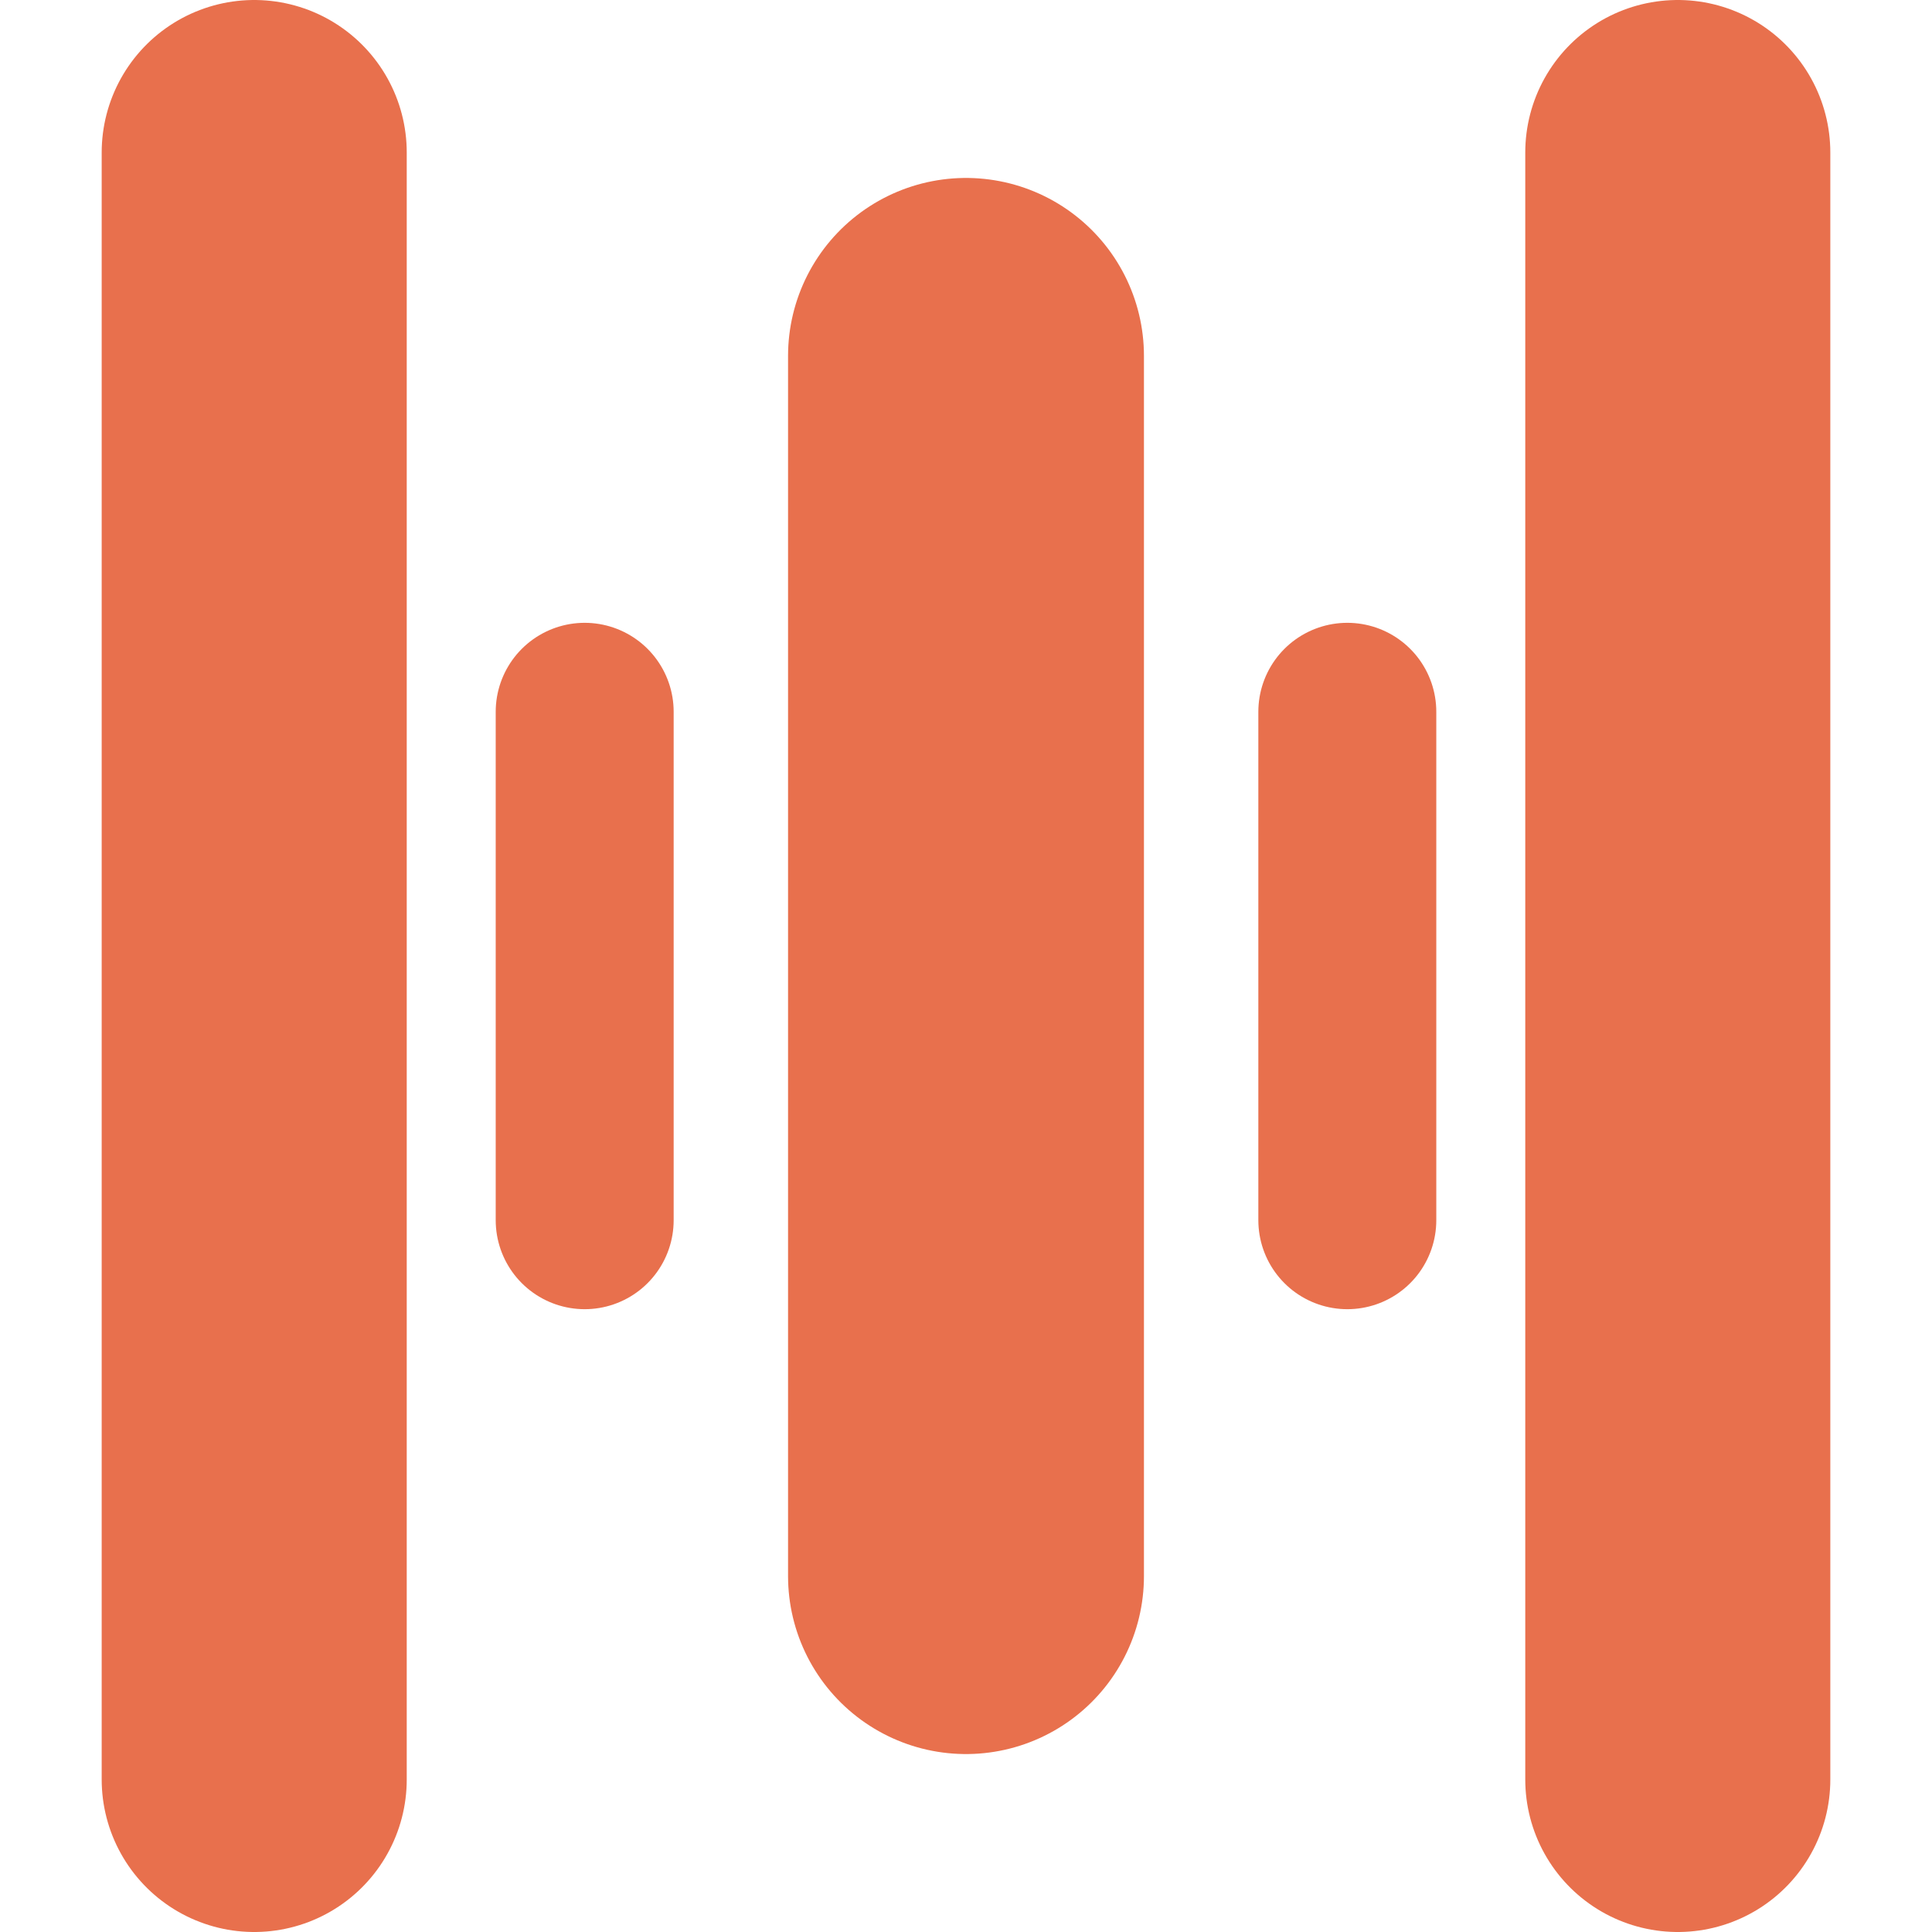
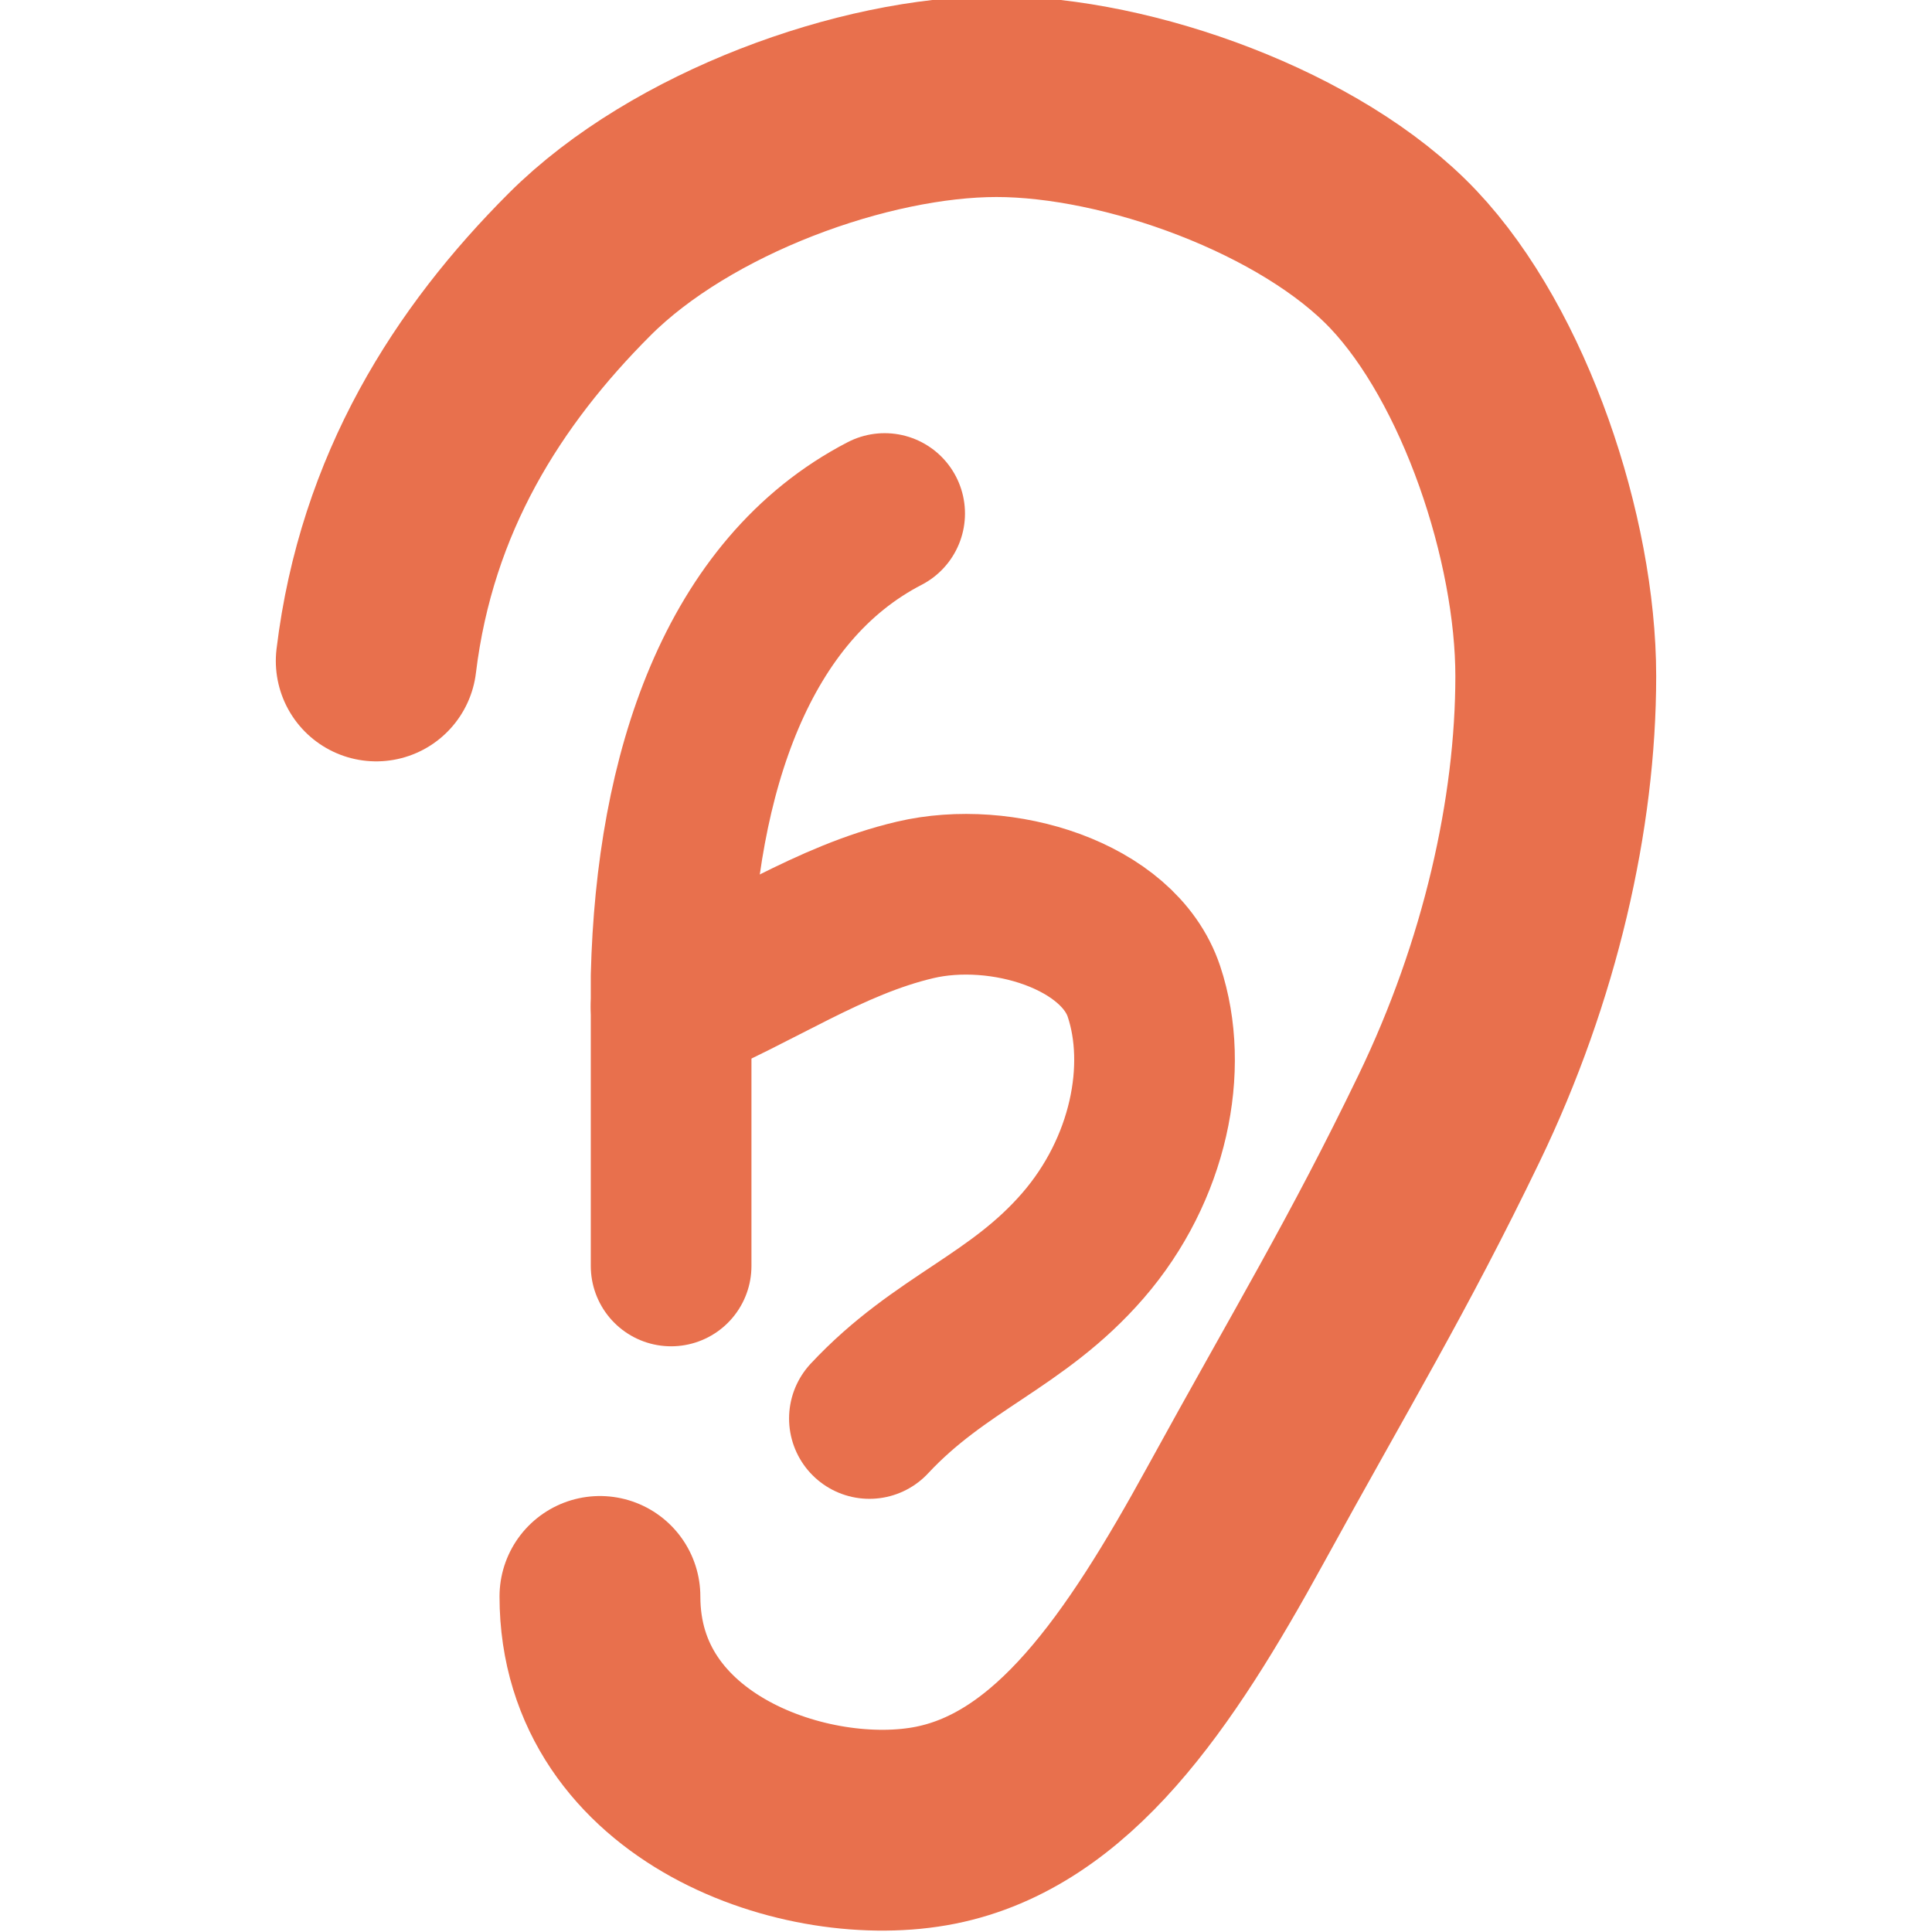
<svg xmlns="http://www.w3.org/2000/svg" width="48" height="48" viewBox="5 5 38 38">
-   <g transform="translate(0 0)" fill="none" stroke="#E8704D" stroke-linecap="round">
-     <path d="M10 8V40M38 8V40" stroke-width="6" />
-     <path d="M24 12V36" stroke-width="7" />
-     <path d="M16.5 19V29M31.5 19V29" stroke-width="3.5" />
+   <g transform="translate(0 0)" fill="none" stroke="#E8704D" stroke-linecap="round" stroke-linejoin="round">
+     <path d="M12.4 18C12.8 14.7 14.4 12.2 16.4 10.2C18.4 8.2 22.0 6.9 24.6 6.9C27.2 6.9 30.8 8.2 32.6 10.1C34.4 12.0 35.6 15.6 35.6 18.3C35.6 21.0 34.9 24.1 33.5 27C32.1 29.9 31.0 31.7 29.3 34.8C27.6 37.9 25.9 40.4 23.4 40.9C20.9 41.4 16.8 40.0 16.8 36.4" stroke-width="3.95" />
+     <path d="M22.4 15.1C19.5 16.6 18.3 20.2 18.2 24.2V29.9" stroke-width="3.16" />
+     <path d="M18.2 24.8C19.9 24.1 21.3 23.1 23 22.7C24.7 22.3 27.0 23.0 27.5 24.5C28.0 26.0 27.6 28.0 26.3 29.5C25.0 31.0 23.5 31.4 22.1 32.9" stroke-width="3.16" />
  </g>
</svg>
